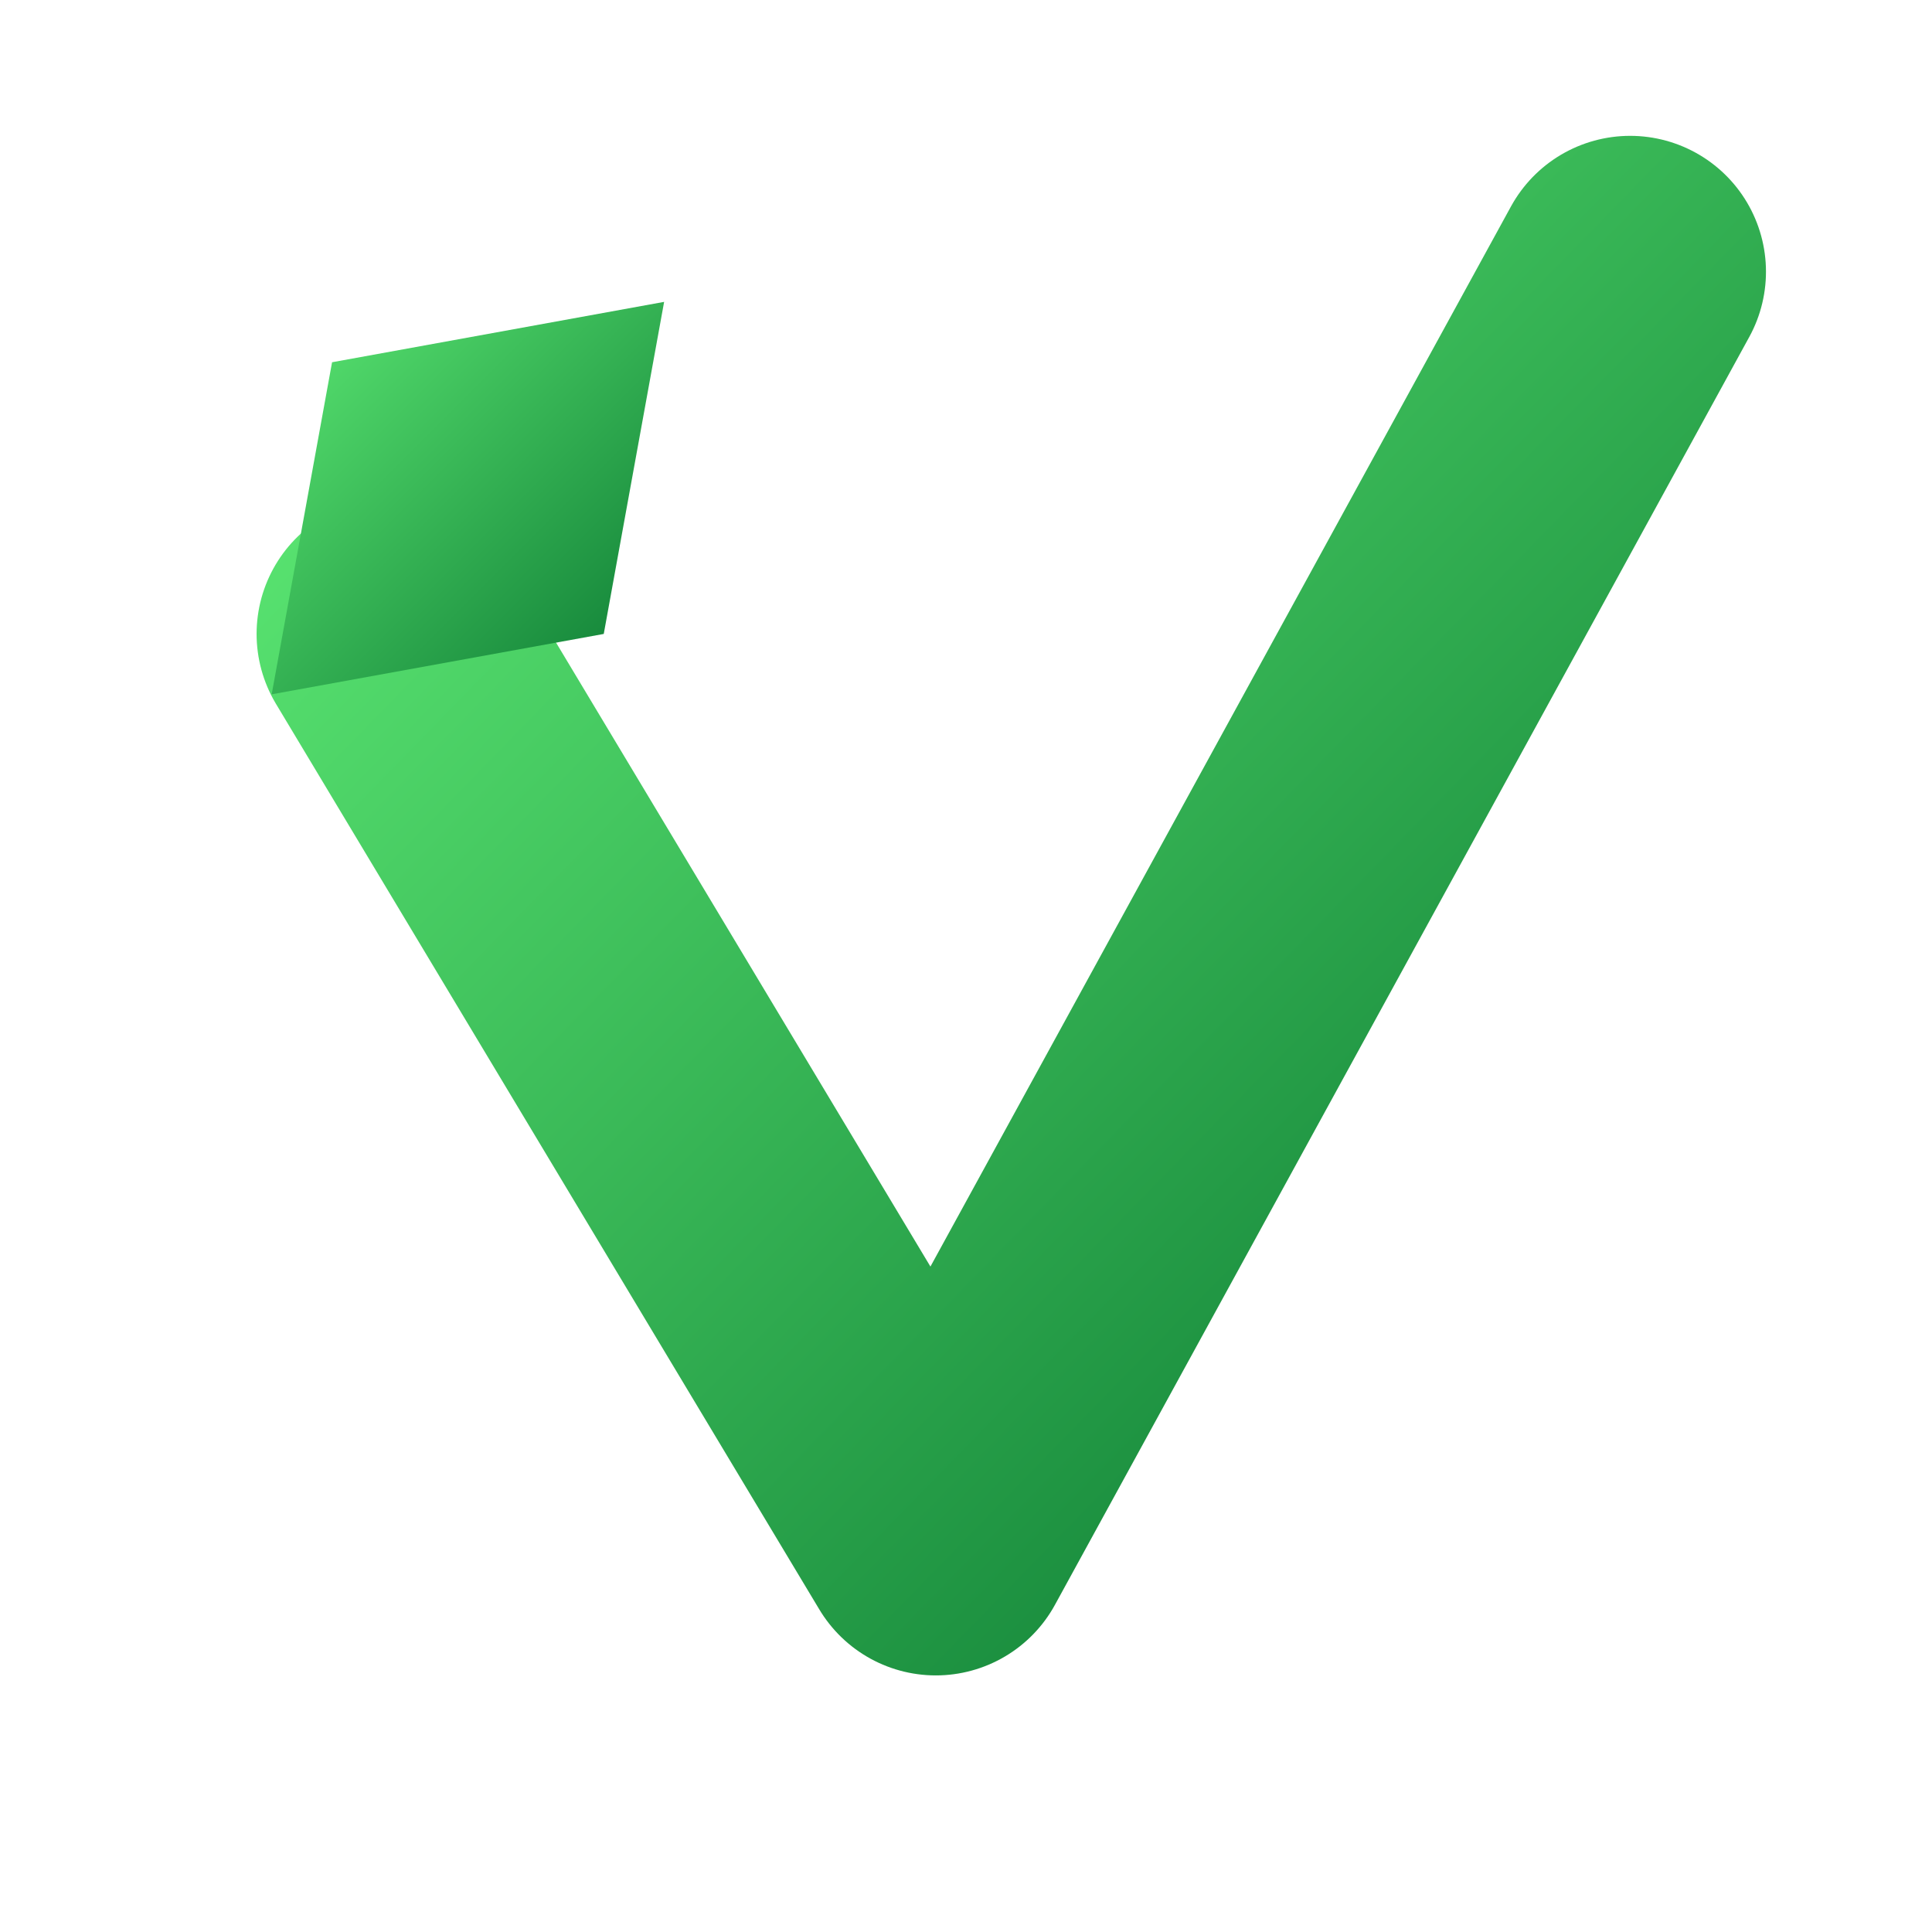
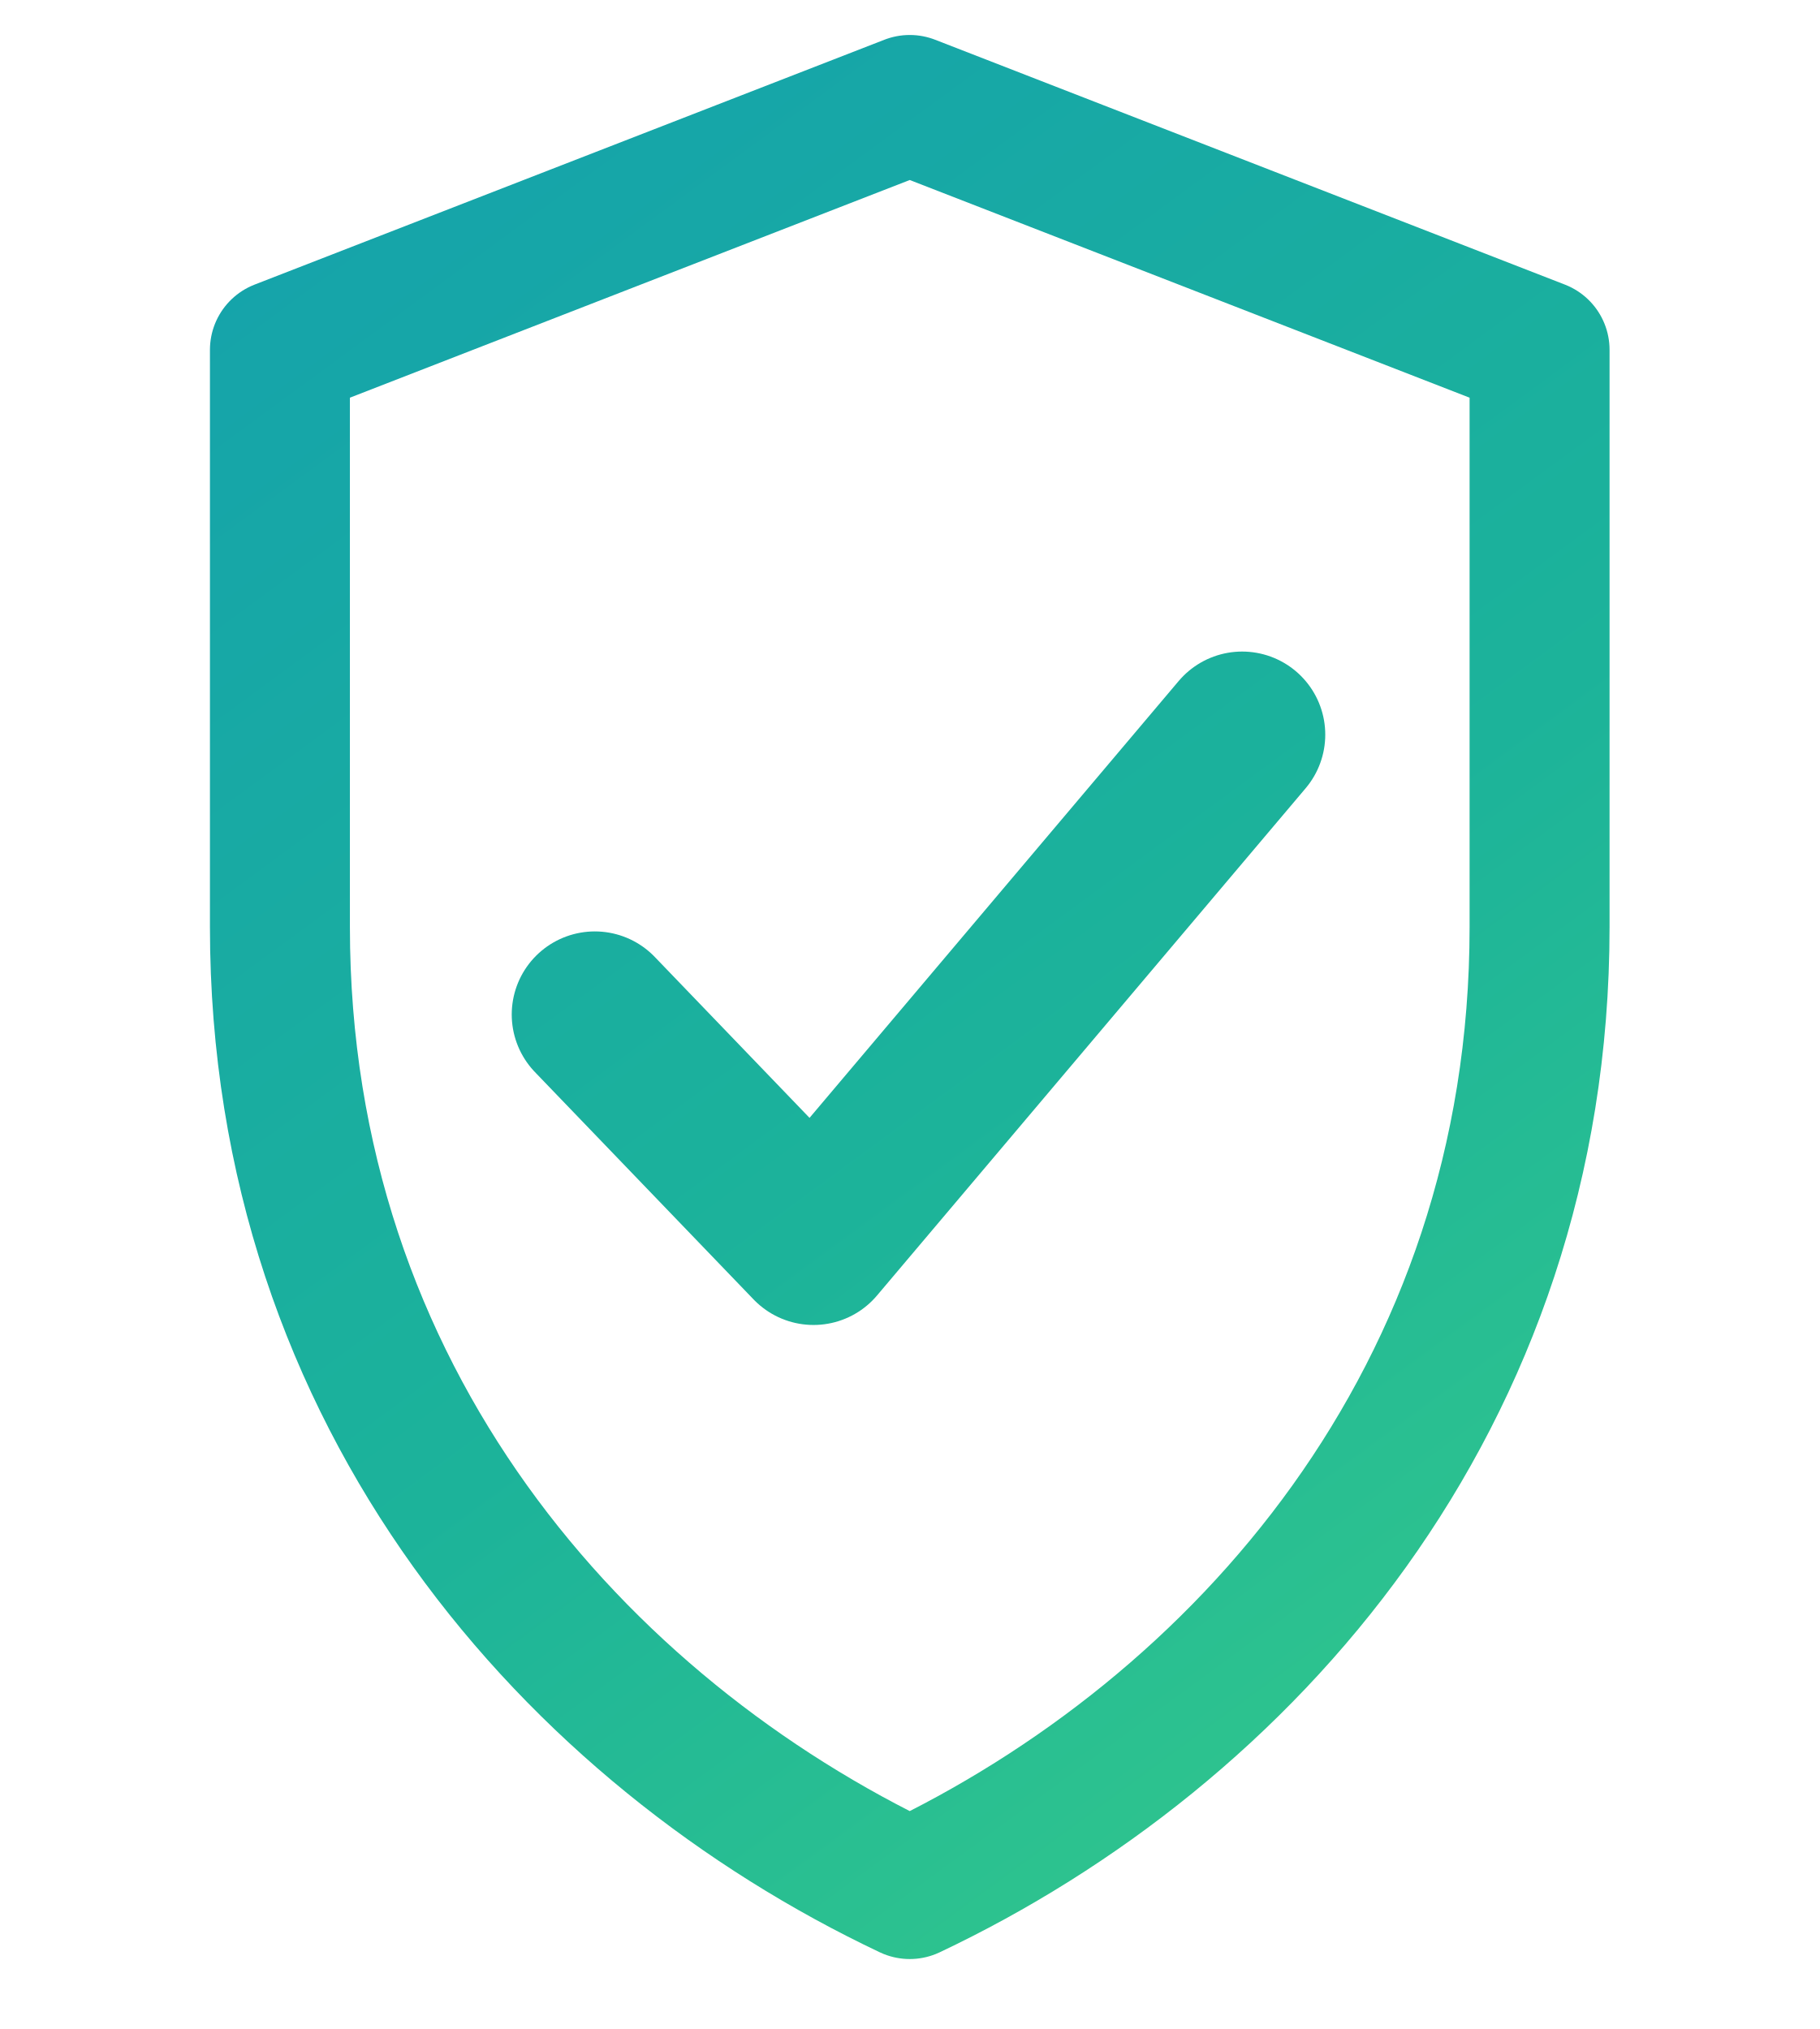
- <svg xmlns="http://www.w3.org/2000/svg" viewBox="0 0 64 64" role="img" aria-label="EASY DR - VEXIS GROUP">
+ <svg xmlns="http://www.w3.org/2000/svg" viewBox="0 0 104 116" fill="none" role="img" aria-label="EASY DR - VEXIS GROUP">
  <defs>
-     <linearGradient id="vexisGrad" x1="0" y1="0" x2="1" y2="1">
-       <stop offset="0" stop-color="#5CE873" />
-       <stop offset="1" stop-color="#0C7A33" />
+     <linearGradient id="vexisShield" x1="16" y1="10" x2="88" y2="108" gradientUnits="userSpaceOnUse">
+       <stop offset="0" stop-color="#15a3ab" />
+       <stop offset="0.55" stop-color="#1cb39a" />
+       <stop offset="1" stop-color="#34c98a" />
    </linearGradient>
  </defs>
-   <path d="M13 21 L31 51 L54 9" fill="none" stroke="url(#vexisGrad)" stroke-width="9" stroke-linejoin="round" stroke-linecap="round" />
-   <path d="M11 12 l11 -2 -2 11 -11 2 z" fill="url(#vexisGrad)" />
+   <path d="M52 6 L88 20 V53 C88 80 71 99 52 108 C33 99 16 80 16 53 V20 Z" stroke="url(#vexisShield)" stroke-width="8" stroke-linejoin="round" />
+   <path d="M34 58 L46.5 71 L71 42" stroke="url(#vexisShield)" stroke-width="9.5" stroke-linecap="round" stroke-linejoin="round" />
</svg>
